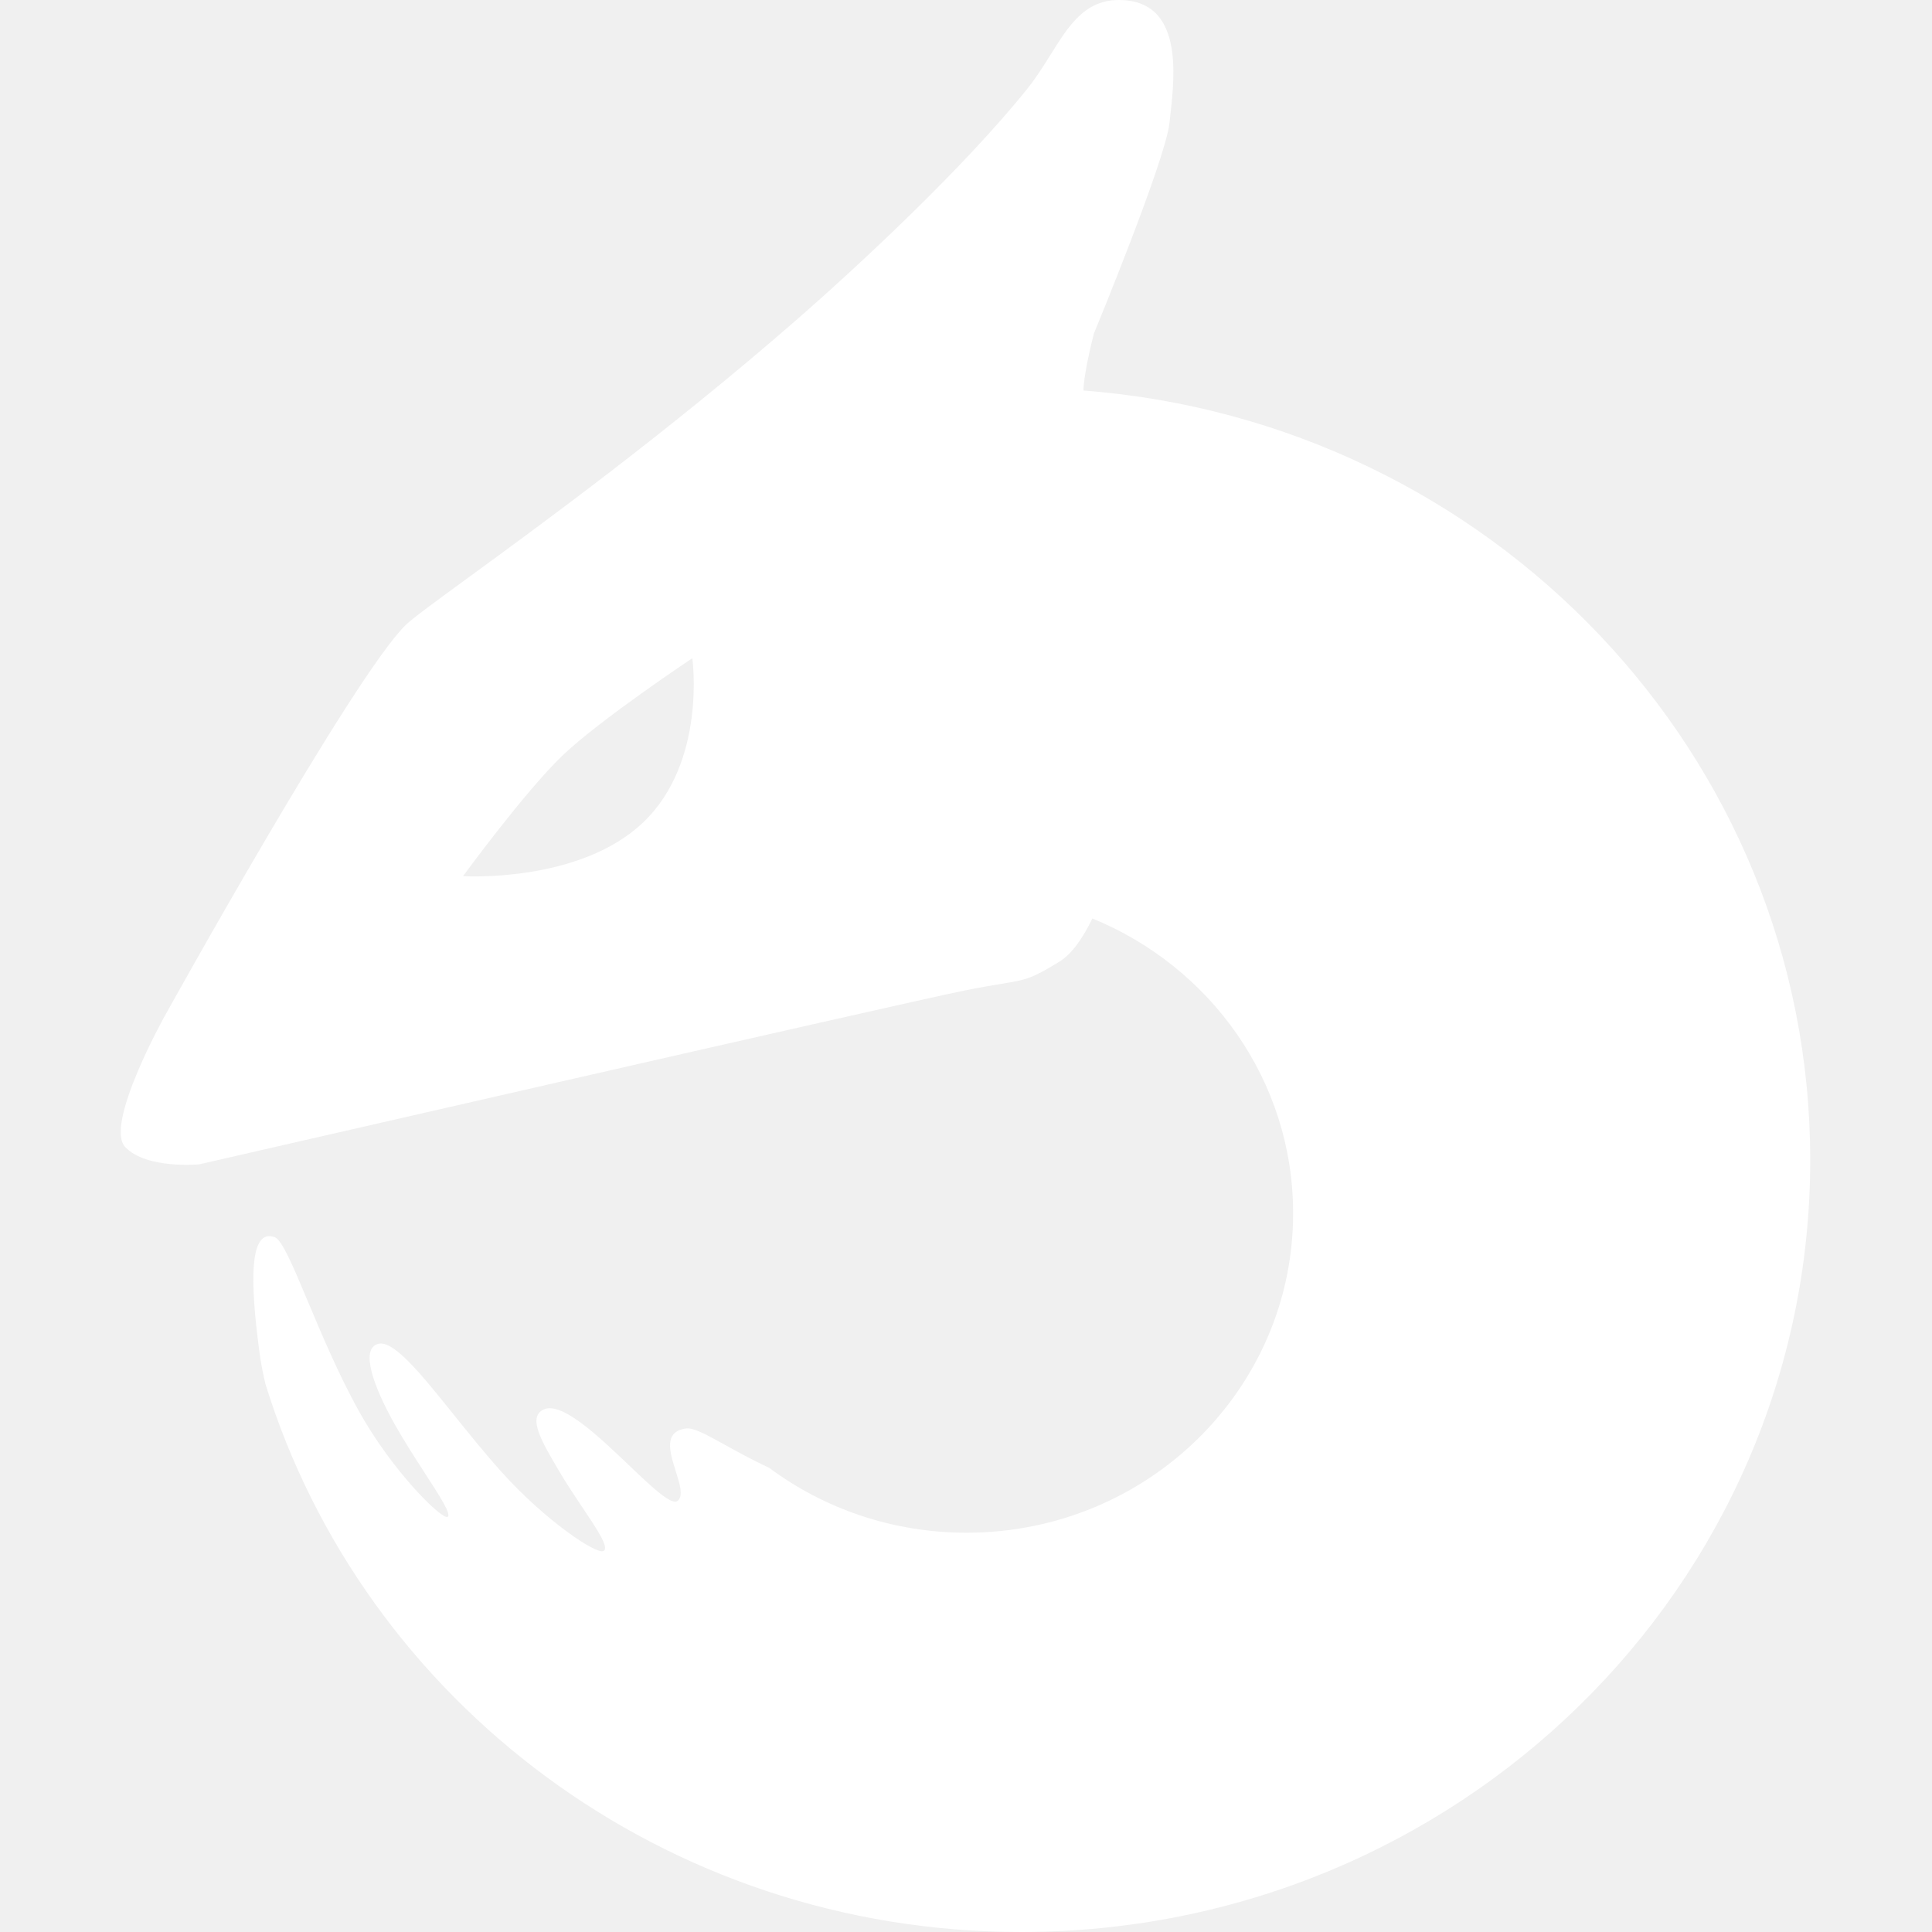
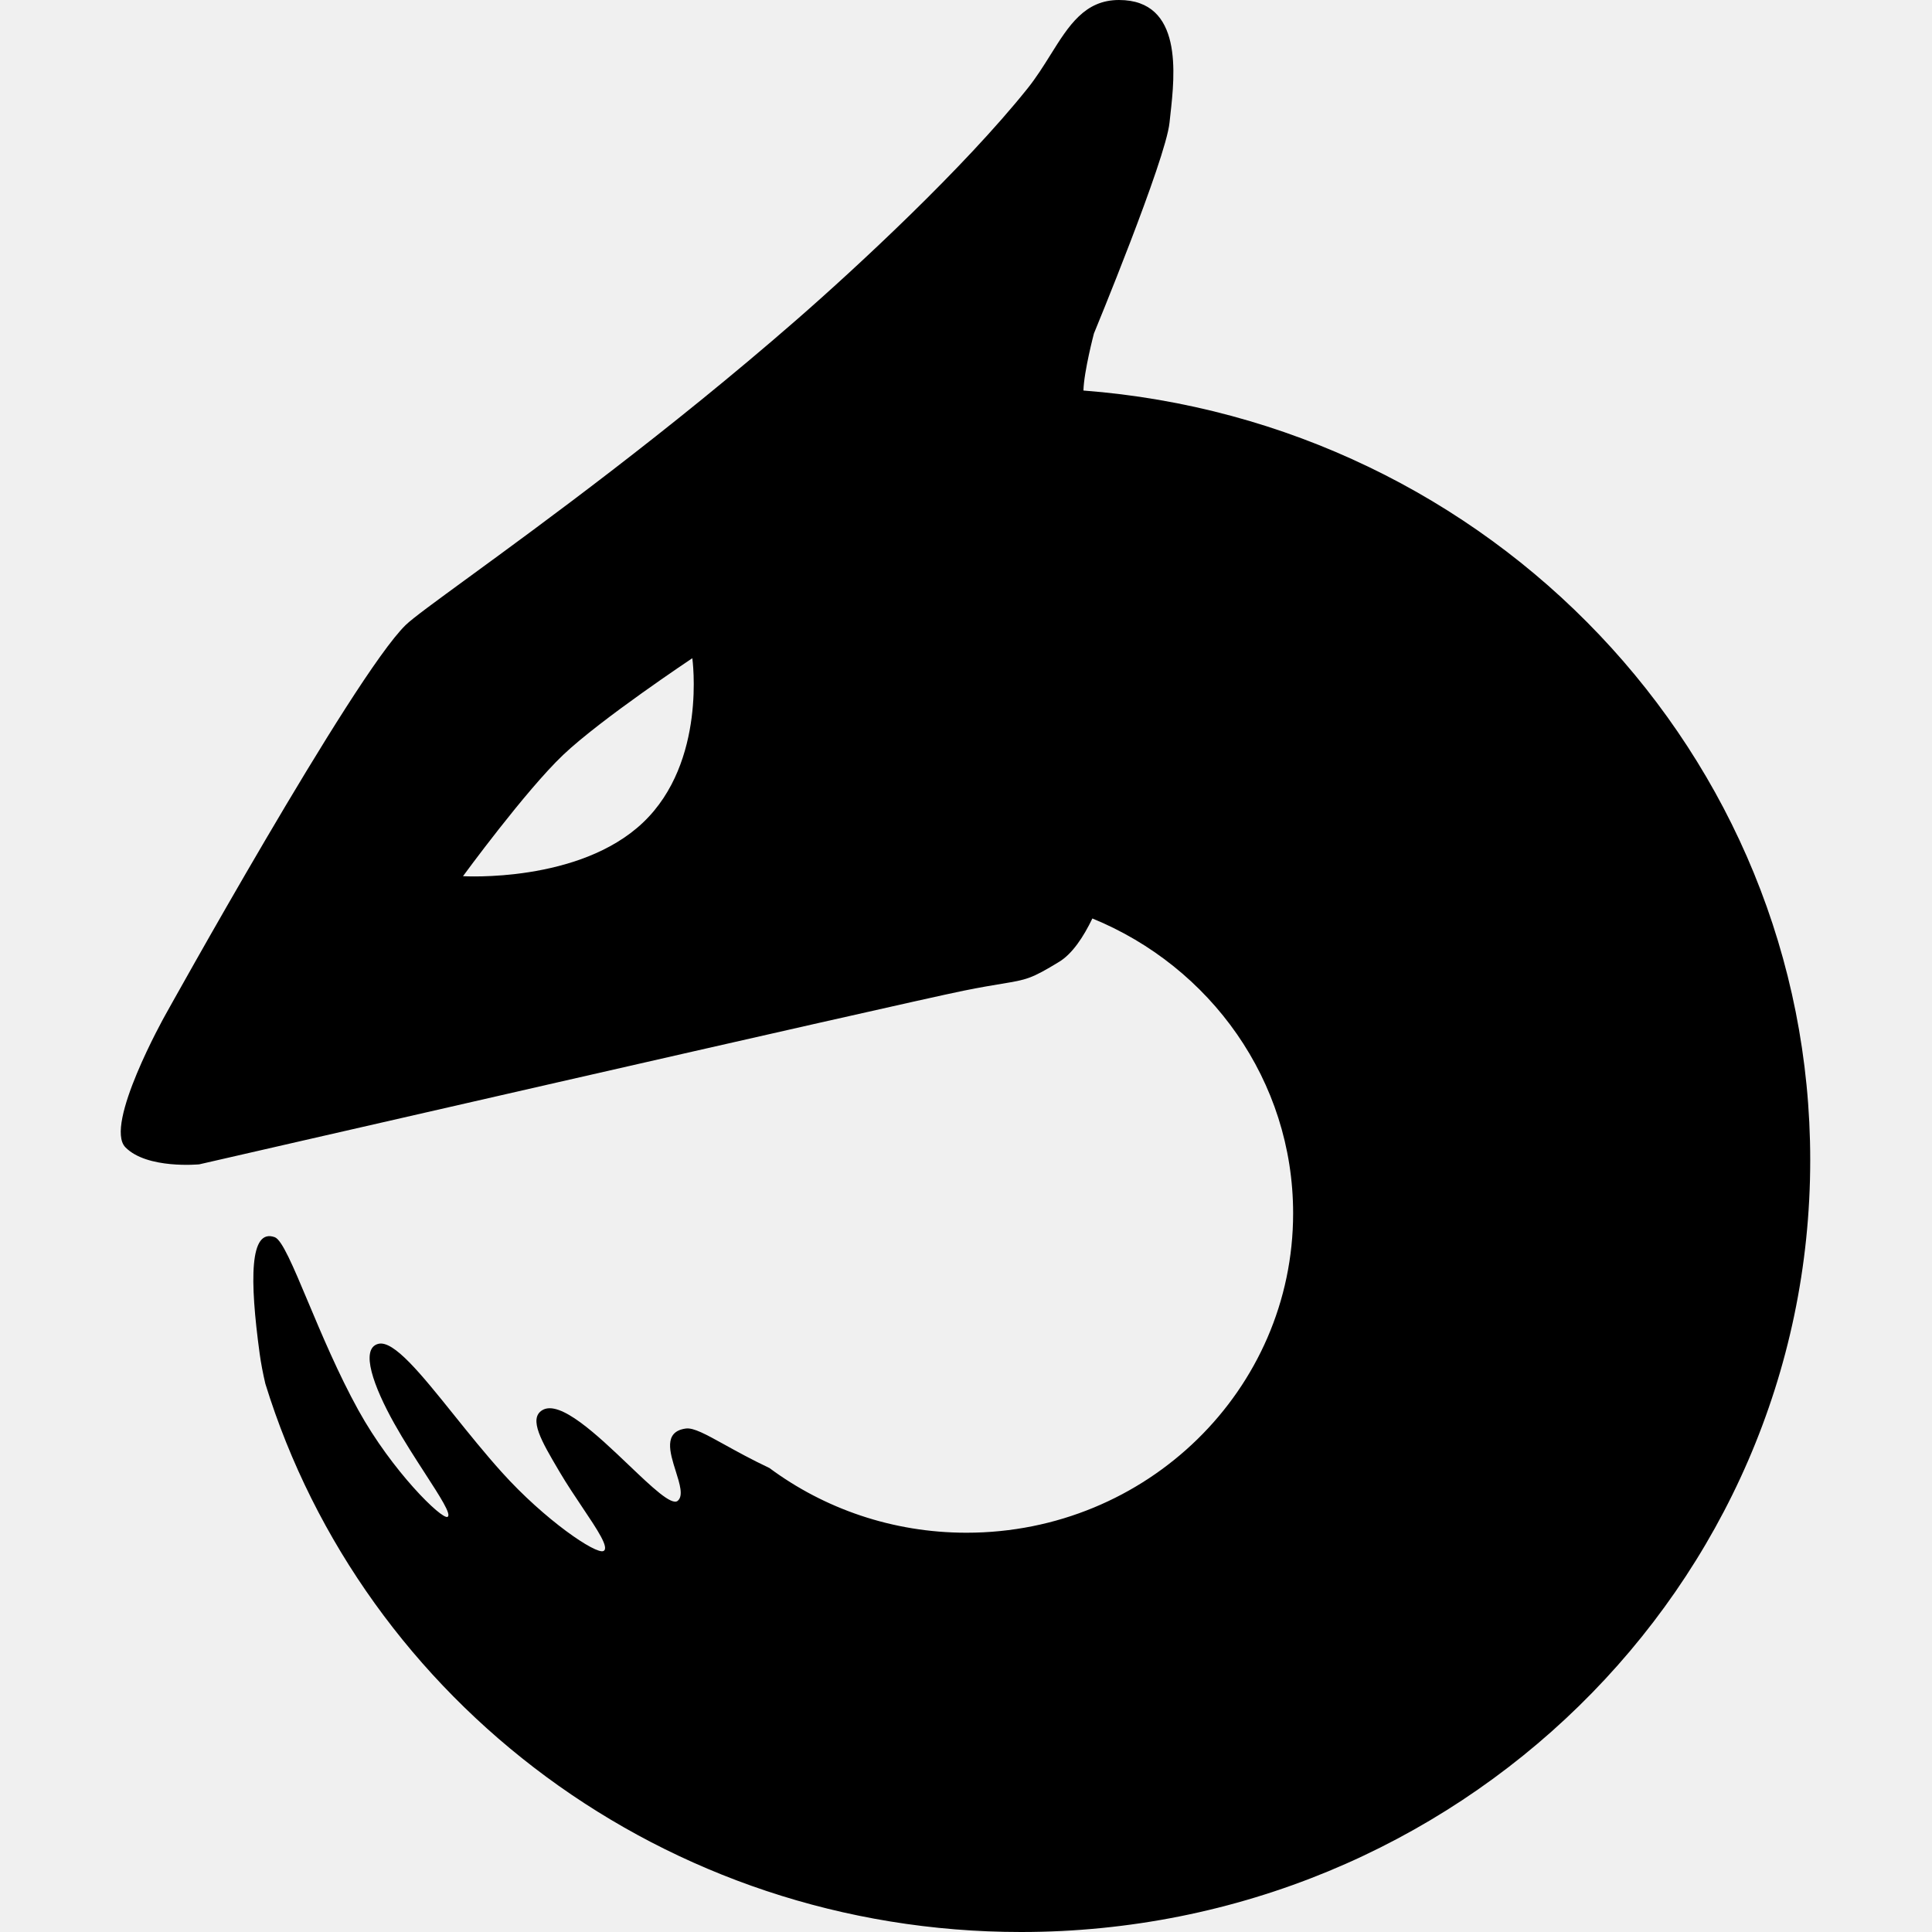
- <svg xmlns="http://www.w3.org/2000/svg" width="512" height="512" viewBox="0 0 512 512" fill="none">
-   <path fill-rule="evenodd" clip-rule="evenodd" d="M280.702 254.881C284.172 252.765 287.116 248.331 289.49 243.403C320.735 256.173 342.692 286.349 342.692 321.54C342.692 368.29 303.942 406.189 256.142 406.189C236.52 406.189 218.423 399.802 203.906 389.039C199.144 386.784 195.226 384.618 192.02 382.845C187.047 380.096 183.786 378.293 181.744 378.575C175.775 379.398 177.508 384.89 179.083 389.879C180.152 393.268 181.149 396.425 179.606 397.727C177.992 399.091 172.764 394.106 166.655 388.282C158.339 380.353 148.391 370.868 143.7 373.717C139.991 375.97 143.592 382.081 148 389.561L148.327 390.116C150.189 393.278 152.347 396.498 154.316 399.436C158.319 405.407 161.543 410.219 159.93 411.033C157.98 412.017 144.394 402.847 132.945 390.116C128.526 385.203 124.246 379.877 120.268 374.928L120.268 374.927C111.561 364.093 104.307 355.068 100.235 356.137C95.337 357.423 99.042 367.527 104.487 377.25C107.033 381.797 110.028 386.427 112.621 390.436L112.621 390.437C116.654 396.671 119.715 401.402 118.605 401.984C117.107 402.767 103.926 389.914 94.973 373.717C89.656 364.096 85.191 353.464 81.576 344.857C77.656 335.522 74.736 328.569 72.813 327.869C66.132 325.438 66.132 339.059 68.812 358.718C69.161 361.283 69.682 363.973 70.323 366.712C96.307 450.785 176.128 512 270.567 512C386.084 512 479.728 420.412 479.728 307.432C479.728 199.9 394.899 111.747 287.12 103.494C287.256 98.428 289.9 88.383 289.9 88.383C289.9 88.383 308.927 42.347 309.933 32.51C309.999 31.857 310.078 31.148 310.163 30.392C311.348 19.763 313.553 0 296.551 0C287.471 0 283.249 6.755 278.42 14.48L278.42 14.48C276.566 17.446 274.622 20.555 272.28 23.479C255.412 44.544 227.048 70.849 210.965 84.863C176.971 114.484 143.619 138.828 124.167 153.026L124.167 153.026L124.166 153.027C115.319 159.484 109.348 163.843 107.5 165.644C93.574 179.22 43.642 269.286 43.642 269.286C43.642 269.286 27.494 298.182 33.234 304.043C38.973 309.903 52.814 308.56 52.814 308.56C52.814 308.56 238.755 265.903 255.402 262.539C259.884 261.633 263.048 261.11 265.477 260.709C272.072 259.62 273.256 259.424 280.702 254.881ZM149.235 200.064C139.254 209.551 122.701 232.196 122.701 232.196C122.701 232.196 153.465 234.091 170.408 217.986C187.352 201.88 183.47 174.433 183.47 174.433C183.47 174.433 159.215 190.577 149.235 200.064Z" fill="white" />
+ <svg xmlns="http://www.w3.org/2000/svg" width="512" height="512" viewBox="0 0 512 512" fill="currentColor">
+   <path fill-rule="evenodd" clip-rule="evenodd" d="M280.702 254.881C284.172 252.765 287.116 248.331 289.49 243.403C320.735 256.173 342.692 286.349 342.692 321.54C342.692 368.29 303.942 406.189 256.142 406.189C236.52 406.189 218.423 399.802 203.906 389.039C199.144 386.784 195.226 384.618 192.02 382.845C187.047 380.096 183.786 378.293 181.744 378.575C175.775 379.398 177.508 384.89 179.083 389.879C180.152 393.268 181.149 396.425 179.606 397.727C177.992 399.091 172.764 394.106 166.655 388.282C158.339 380.353 148.391 370.868 143.7 373.717C139.991 375.97 143.592 382.081 148 389.561L148.327 390.116C150.189 393.278 152.347 396.498 154.316 399.436C158.319 405.407 161.543 410.219 159.93 411.033C157.98 412.017 144.394 402.847 132.945 390.116C128.526 385.203 124.246 379.877 120.268 374.928L120.268 374.927C111.561 364.093 104.307 355.068 100.235 356.137C95.337 357.423 99.042 367.527 104.487 377.25C107.033 381.797 110.028 386.427 112.621 390.436L112.621 390.437C116.654 396.671 119.715 401.402 118.605 401.984C117.107 402.767 103.926 389.914 94.973 373.717C89.656 364.096 85.191 353.464 81.576 344.857C77.656 335.522 74.736 328.569 72.813 327.869C66.132 325.438 66.132 339.059 68.812 358.718C69.161 361.283 69.682 363.973 70.323 366.712C96.307 450.785 176.128 512 270.567 512C386.084 512 479.728 420.412 479.728 307.432C479.728 199.9 394.899 111.747 287.12 103.494C287.256 98.428 289.9 88.383 289.9 88.383C289.9 88.383 308.927 42.347 309.933 32.51C309.999 31.857 310.078 31.148 310.163 30.392C311.348 19.763 313.553 0 296.551 0C287.471 0 283.249 6.755 278.42 14.48L278.42 14.48C276.566 17.446 274.622 20.555 272.28 23.479C255.412 44.544 227.048 70.849 210.965 84.863C176.971 114.484 143.619 138.828 124.167 153.026L124.167 153.026L124.166 153.027C115.319 159.484 109.348 163.843 107.5 165.644C93.574 179.22 43.642 269.286 43.642 269.286C43.642 269.286 27.494 298.182 33.234 304.043C38.973 309.903 52.814 308.56 52.814 308.56C52.814 308.56 238.755 265.903 255.402 262.539C259.884 261.633 263.048 261.11 265.477 260.709C272.072 259.62 273.256 259.424 280.702 254.881ZM149.235 200.064C139.254 209.551 122.701 232.196 122.701 232.196C122.701 232.196 153.465 234.091 170.408 217.986C187.352 201.88 183.47 174.433 183.47 174.433C183.47 174.433 159.215 190.577 149.235 200.064Z" fill="currentColor" />
</svg>
